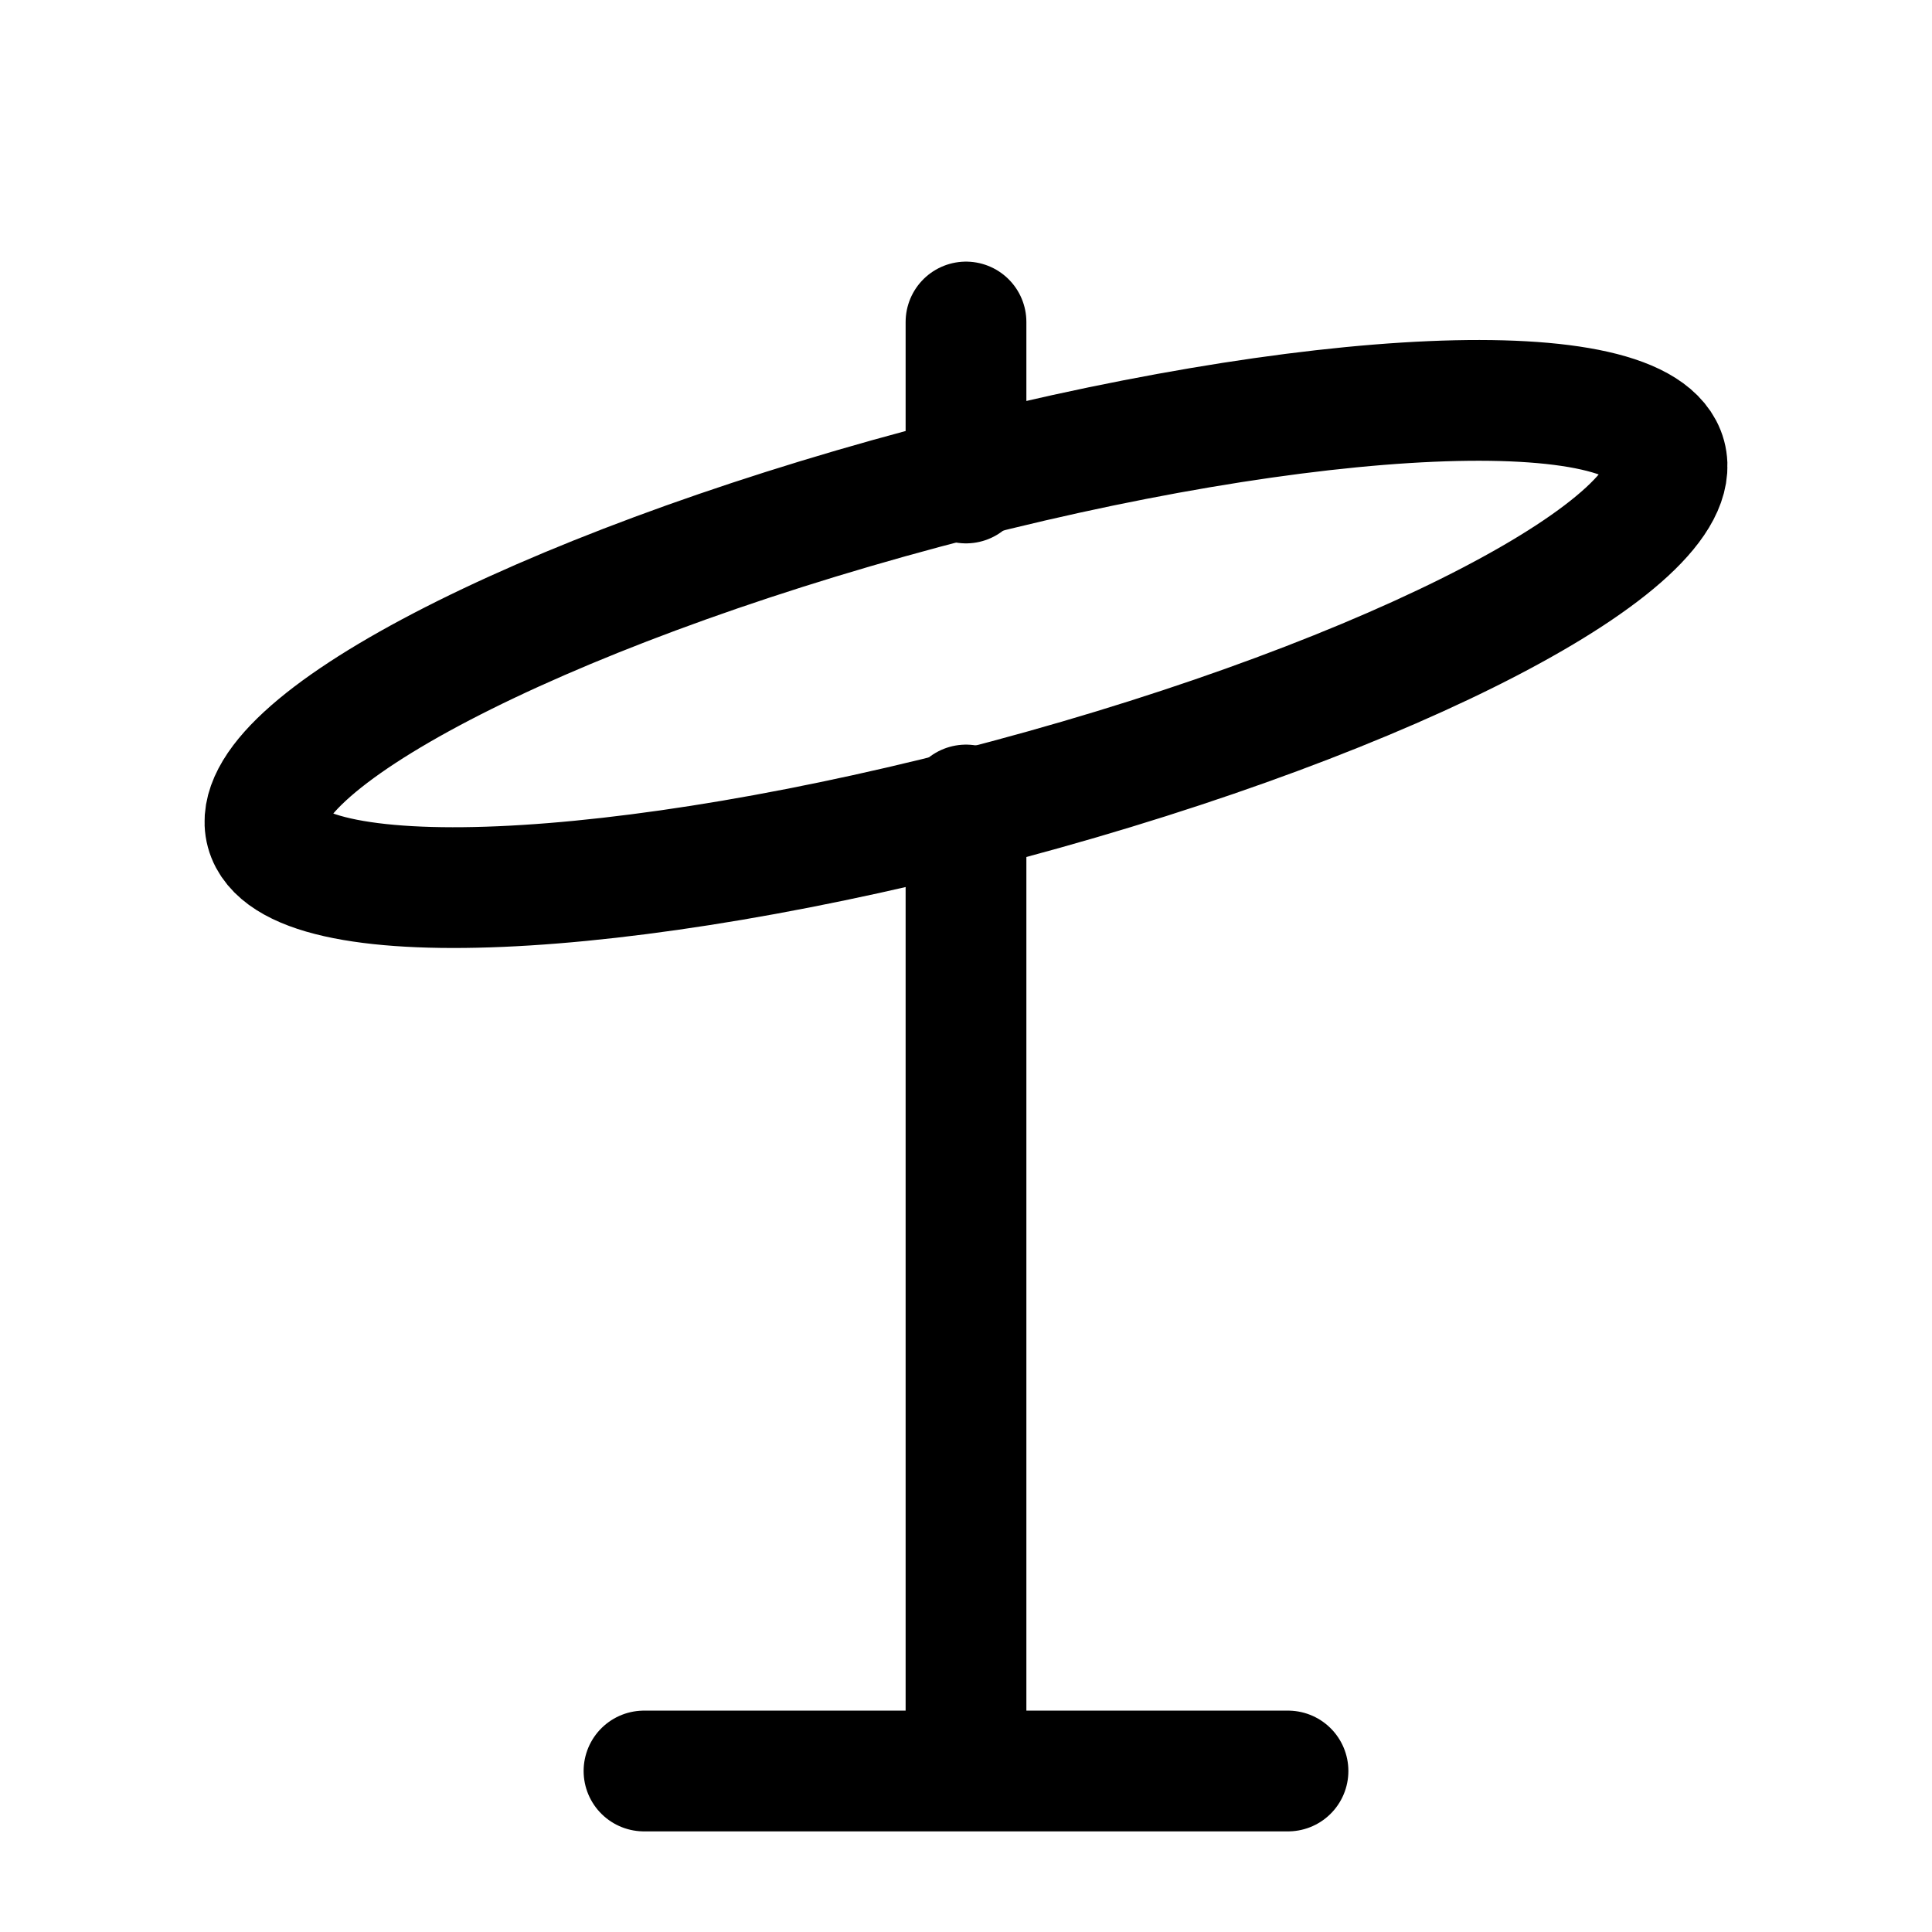
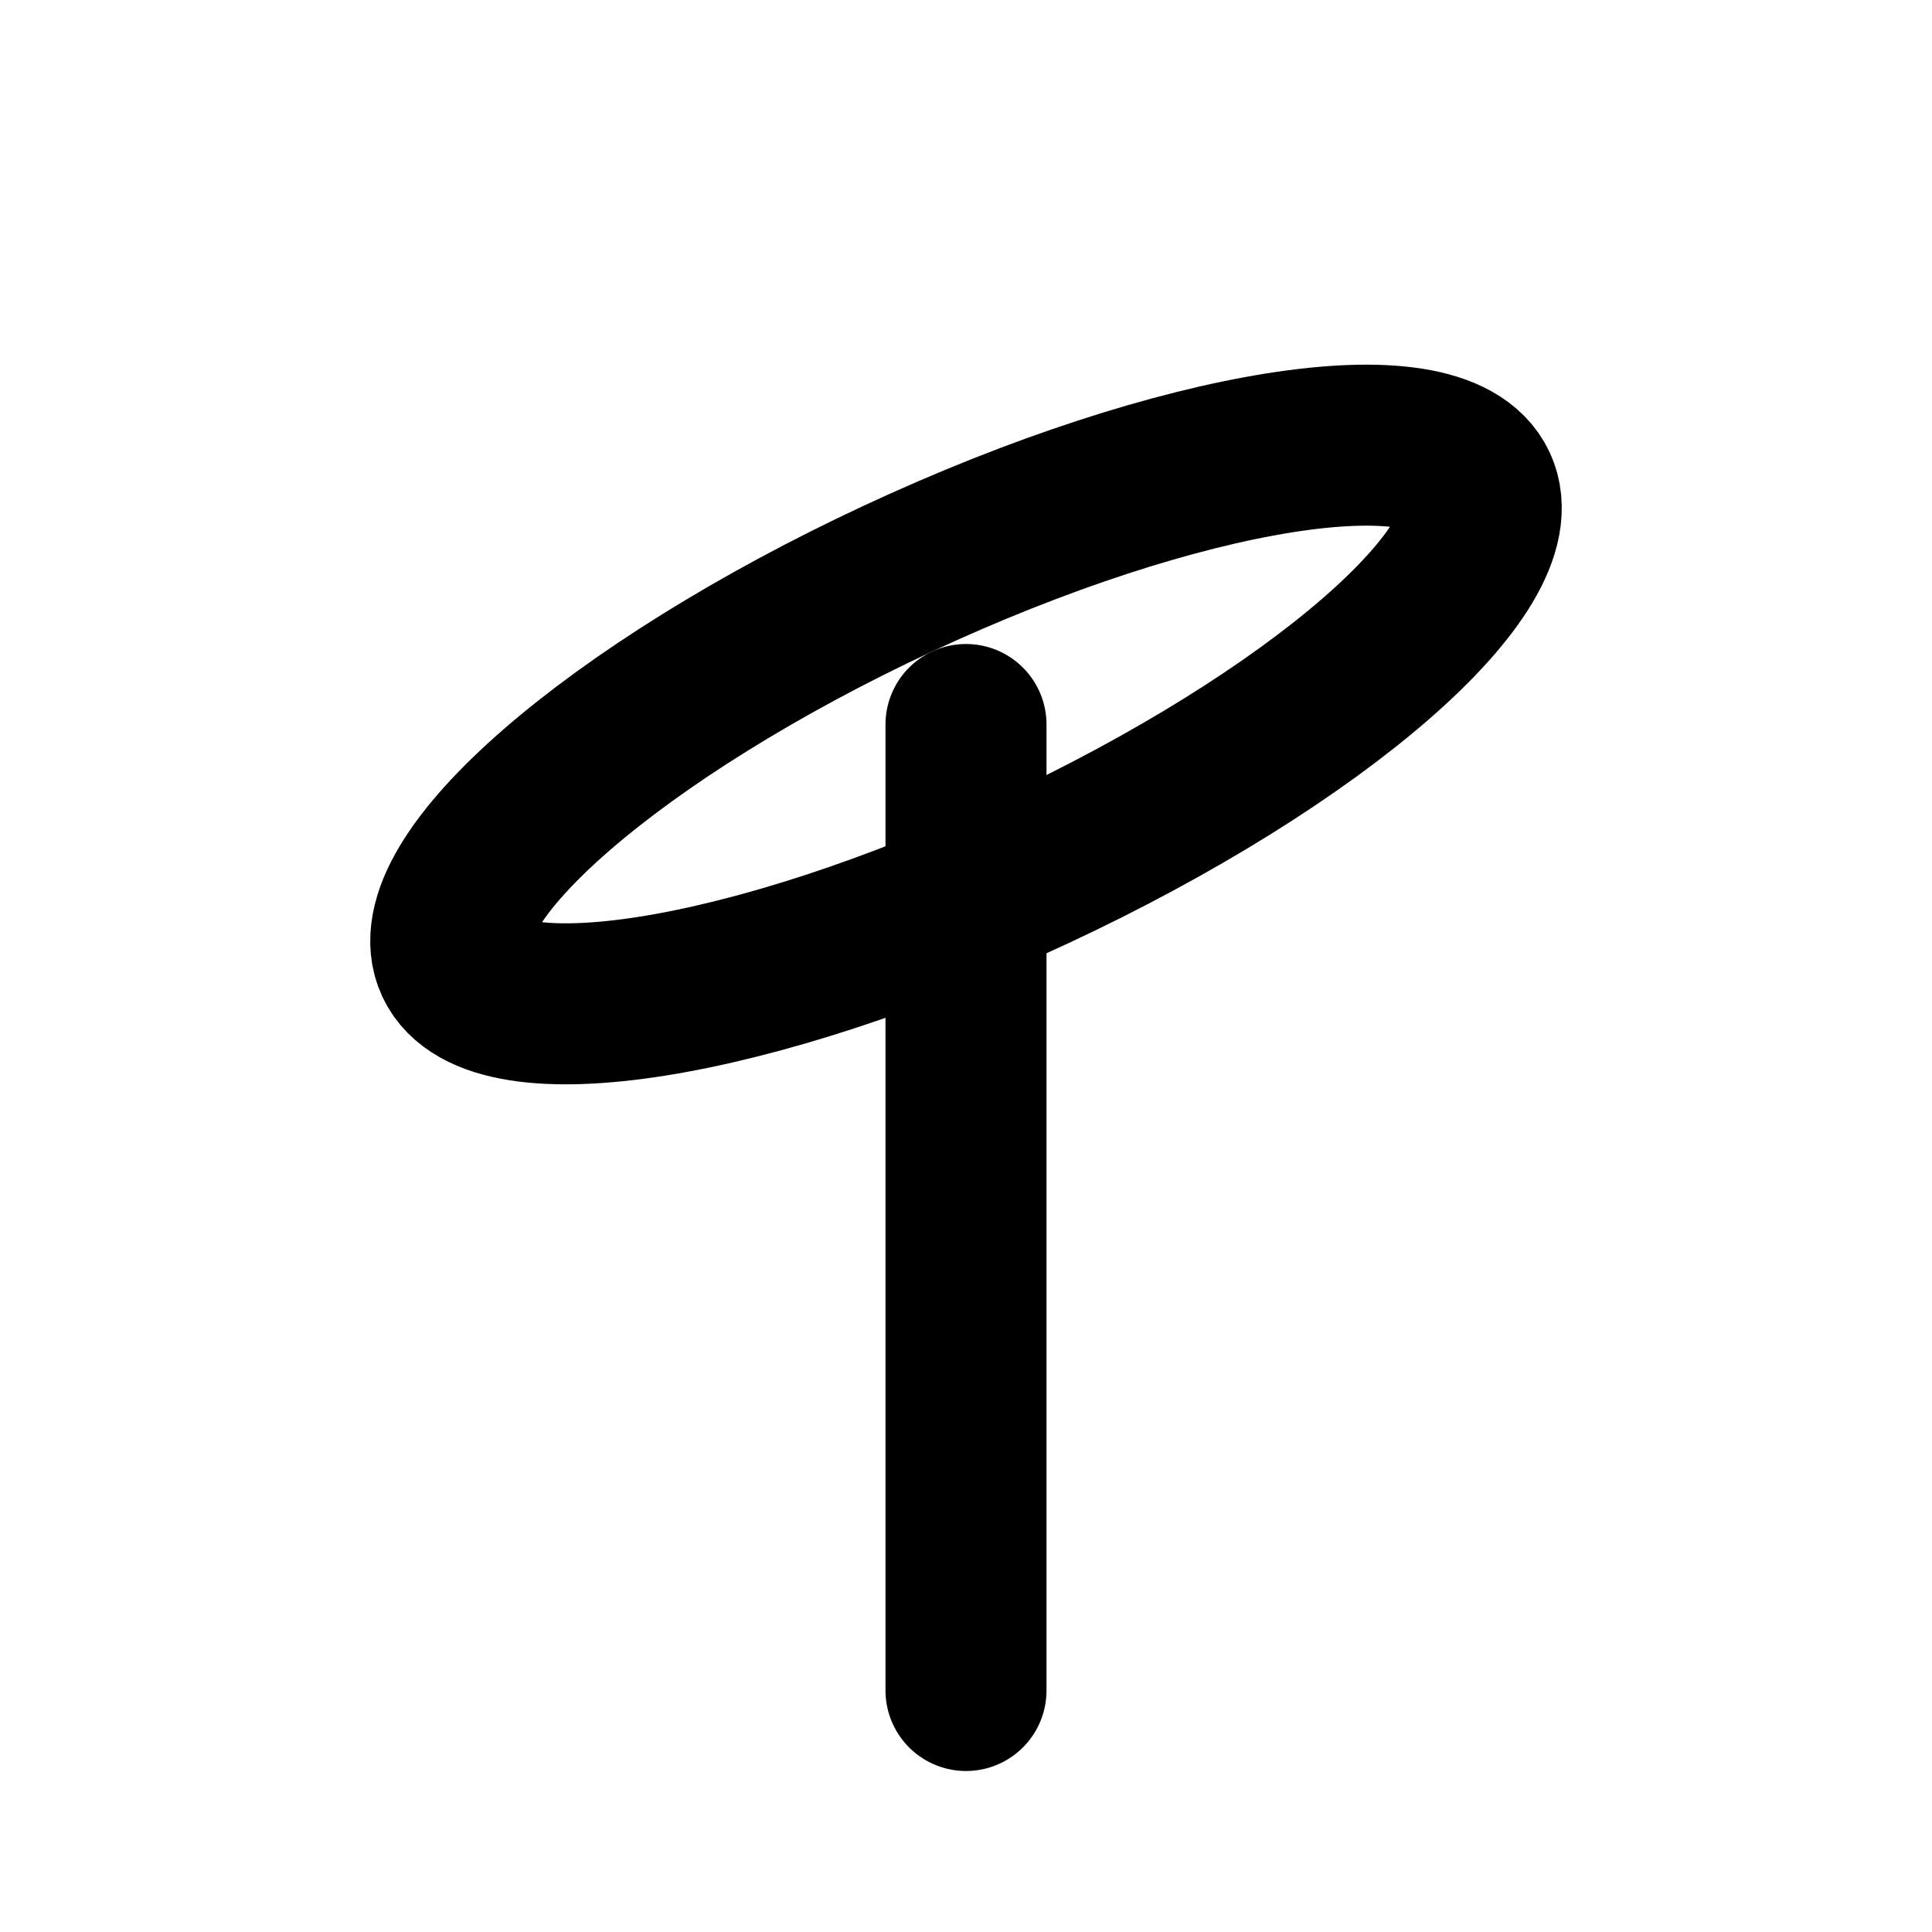
- <svg xmlns="http://www.w3.org/2000/svg" viewBox="0 0 24 24" fill="none" stroke="currentColor" stroke-width="1.5" stroke-linecap="round" stroke-linejoin="round">
-   <g transform="rotate(-15 12 8)">
-     <ellipse cx="12" cy="8" rx="9" ry="2" />
-   </g>
-   <path d="M12 10v12M8 22h8" />
-   <path d="M12 6v-2" />
+ <svg xmlns="http://www.w3.org/2000/svg" viewBox="0 0 24 24" fill="none" stroke="currentColor" stroke-width="2" stroke-linecap="round" stroke-linejoin="round">
+   <path d="M12 21V9" />
+   <ellipse cx="12" cy="9" rx="7" ry="2" transform="rotate(-25 12 9)" />
</svg>
